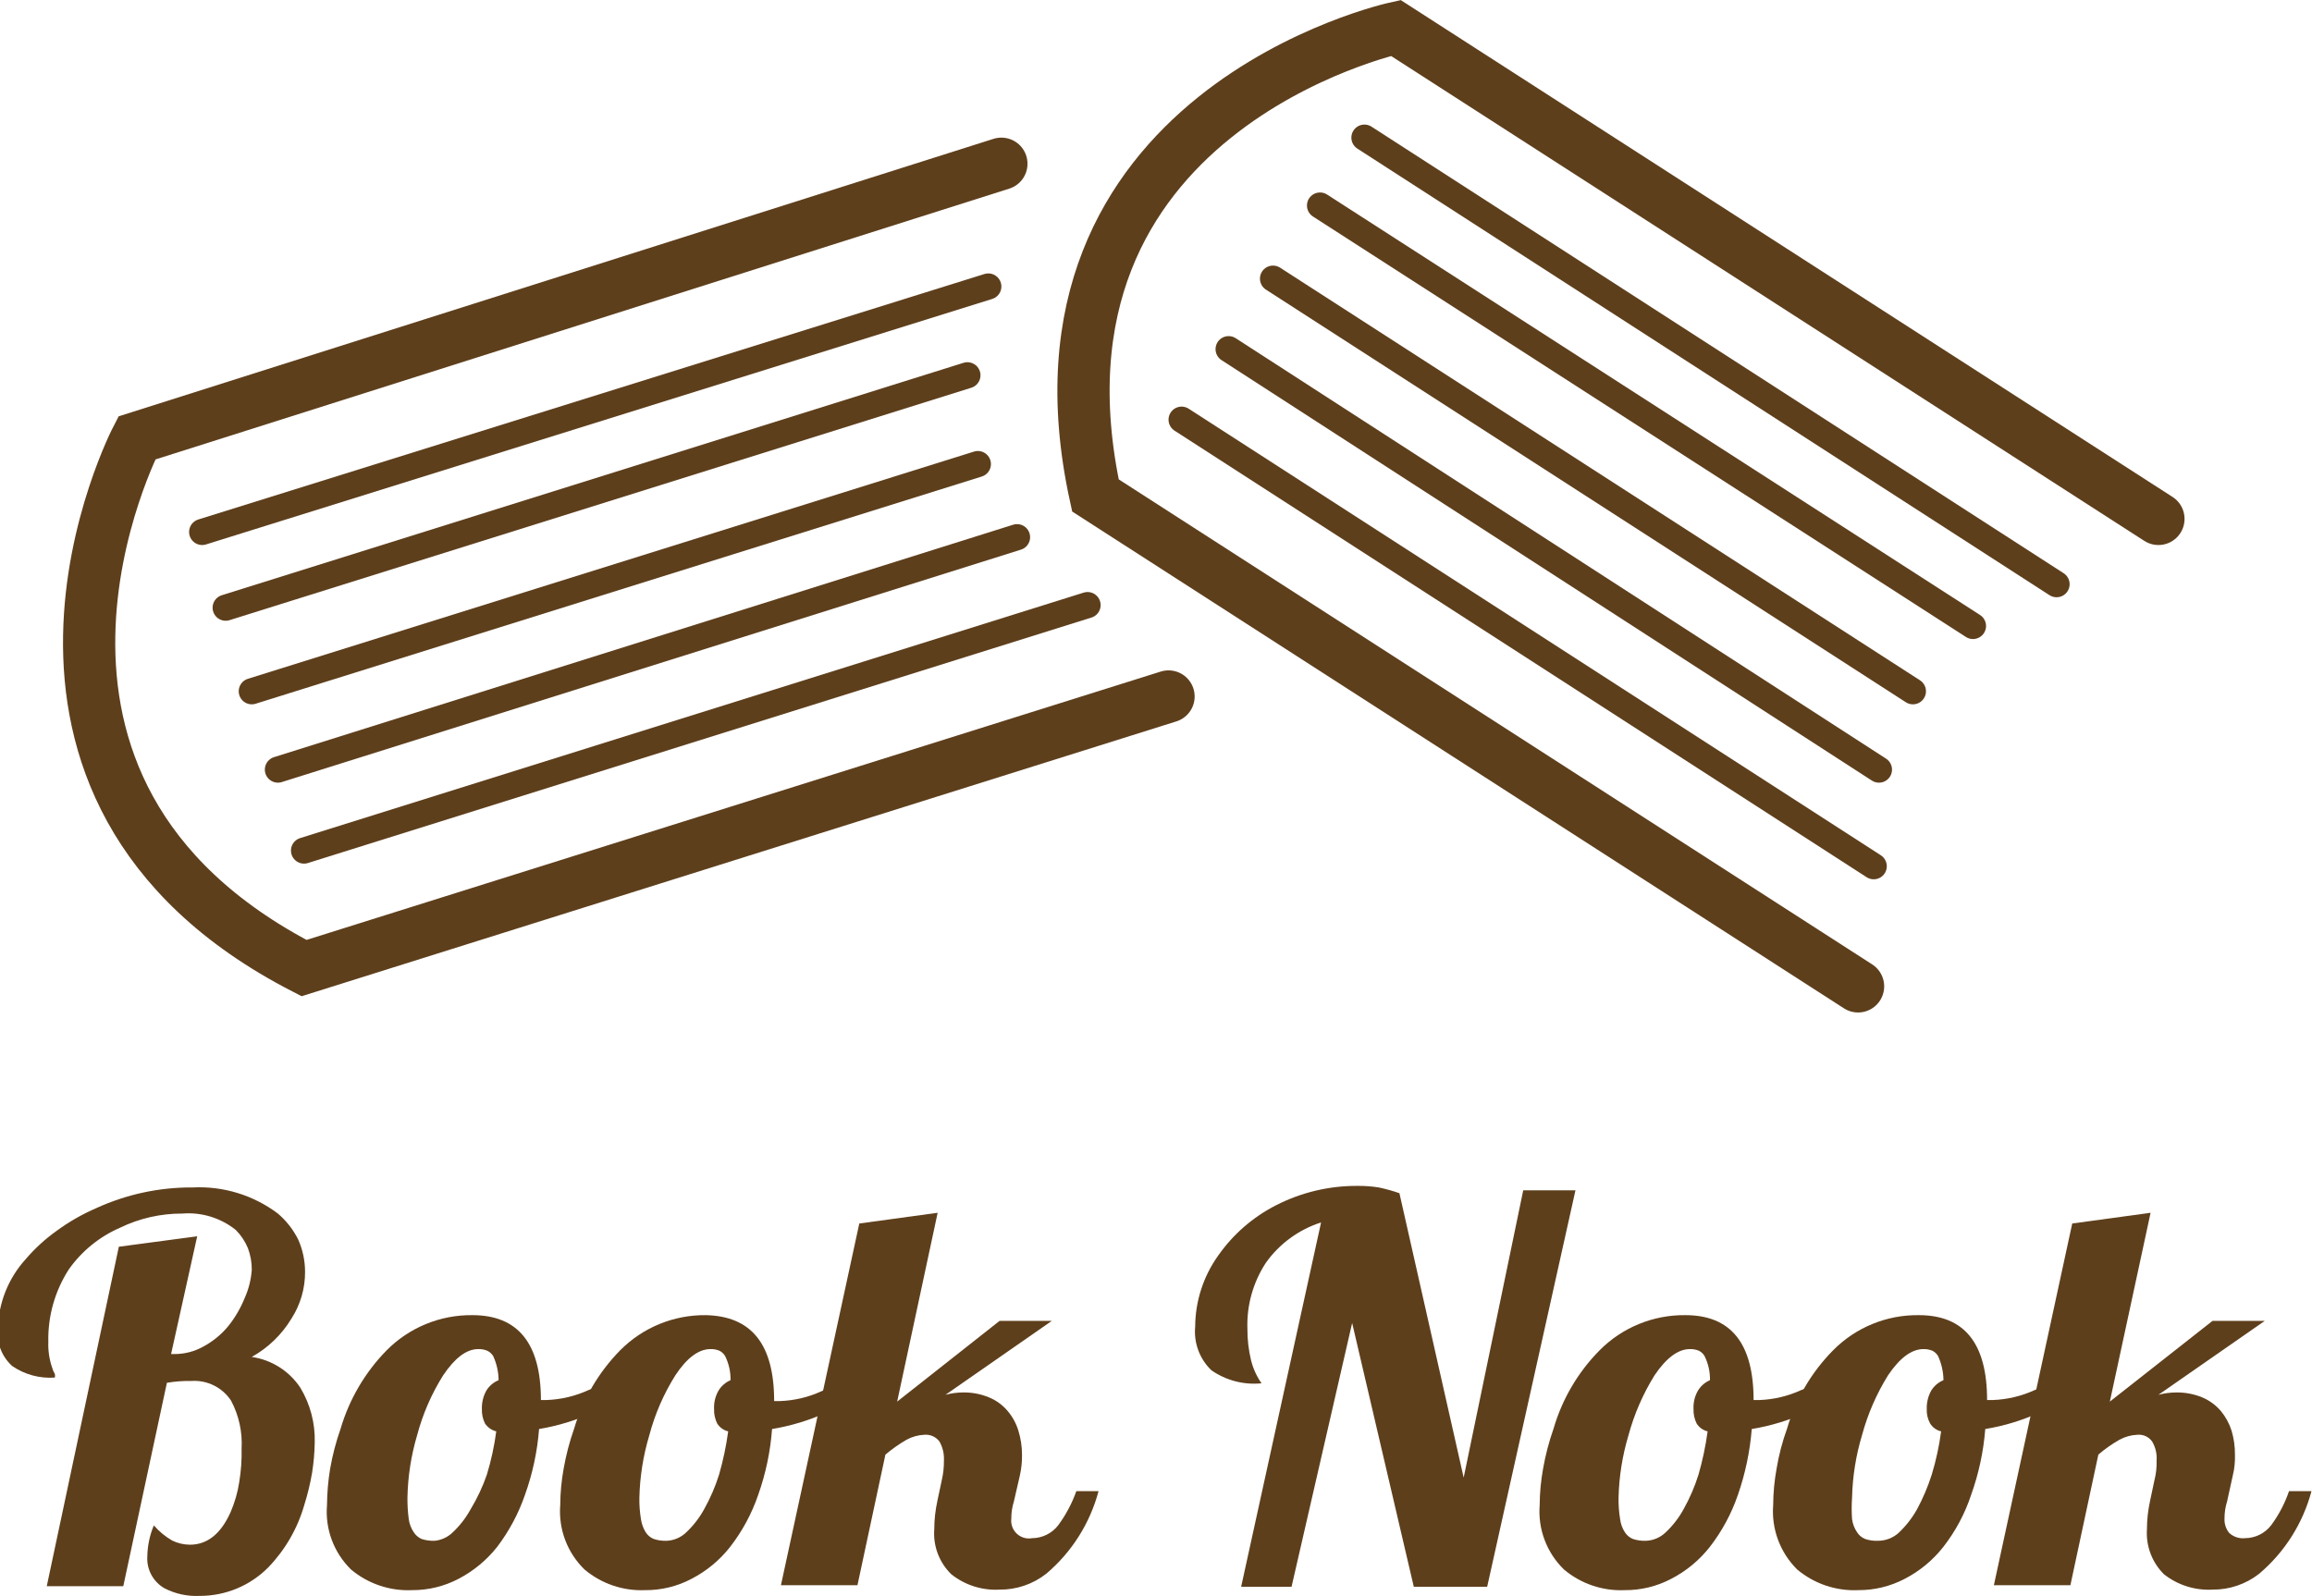
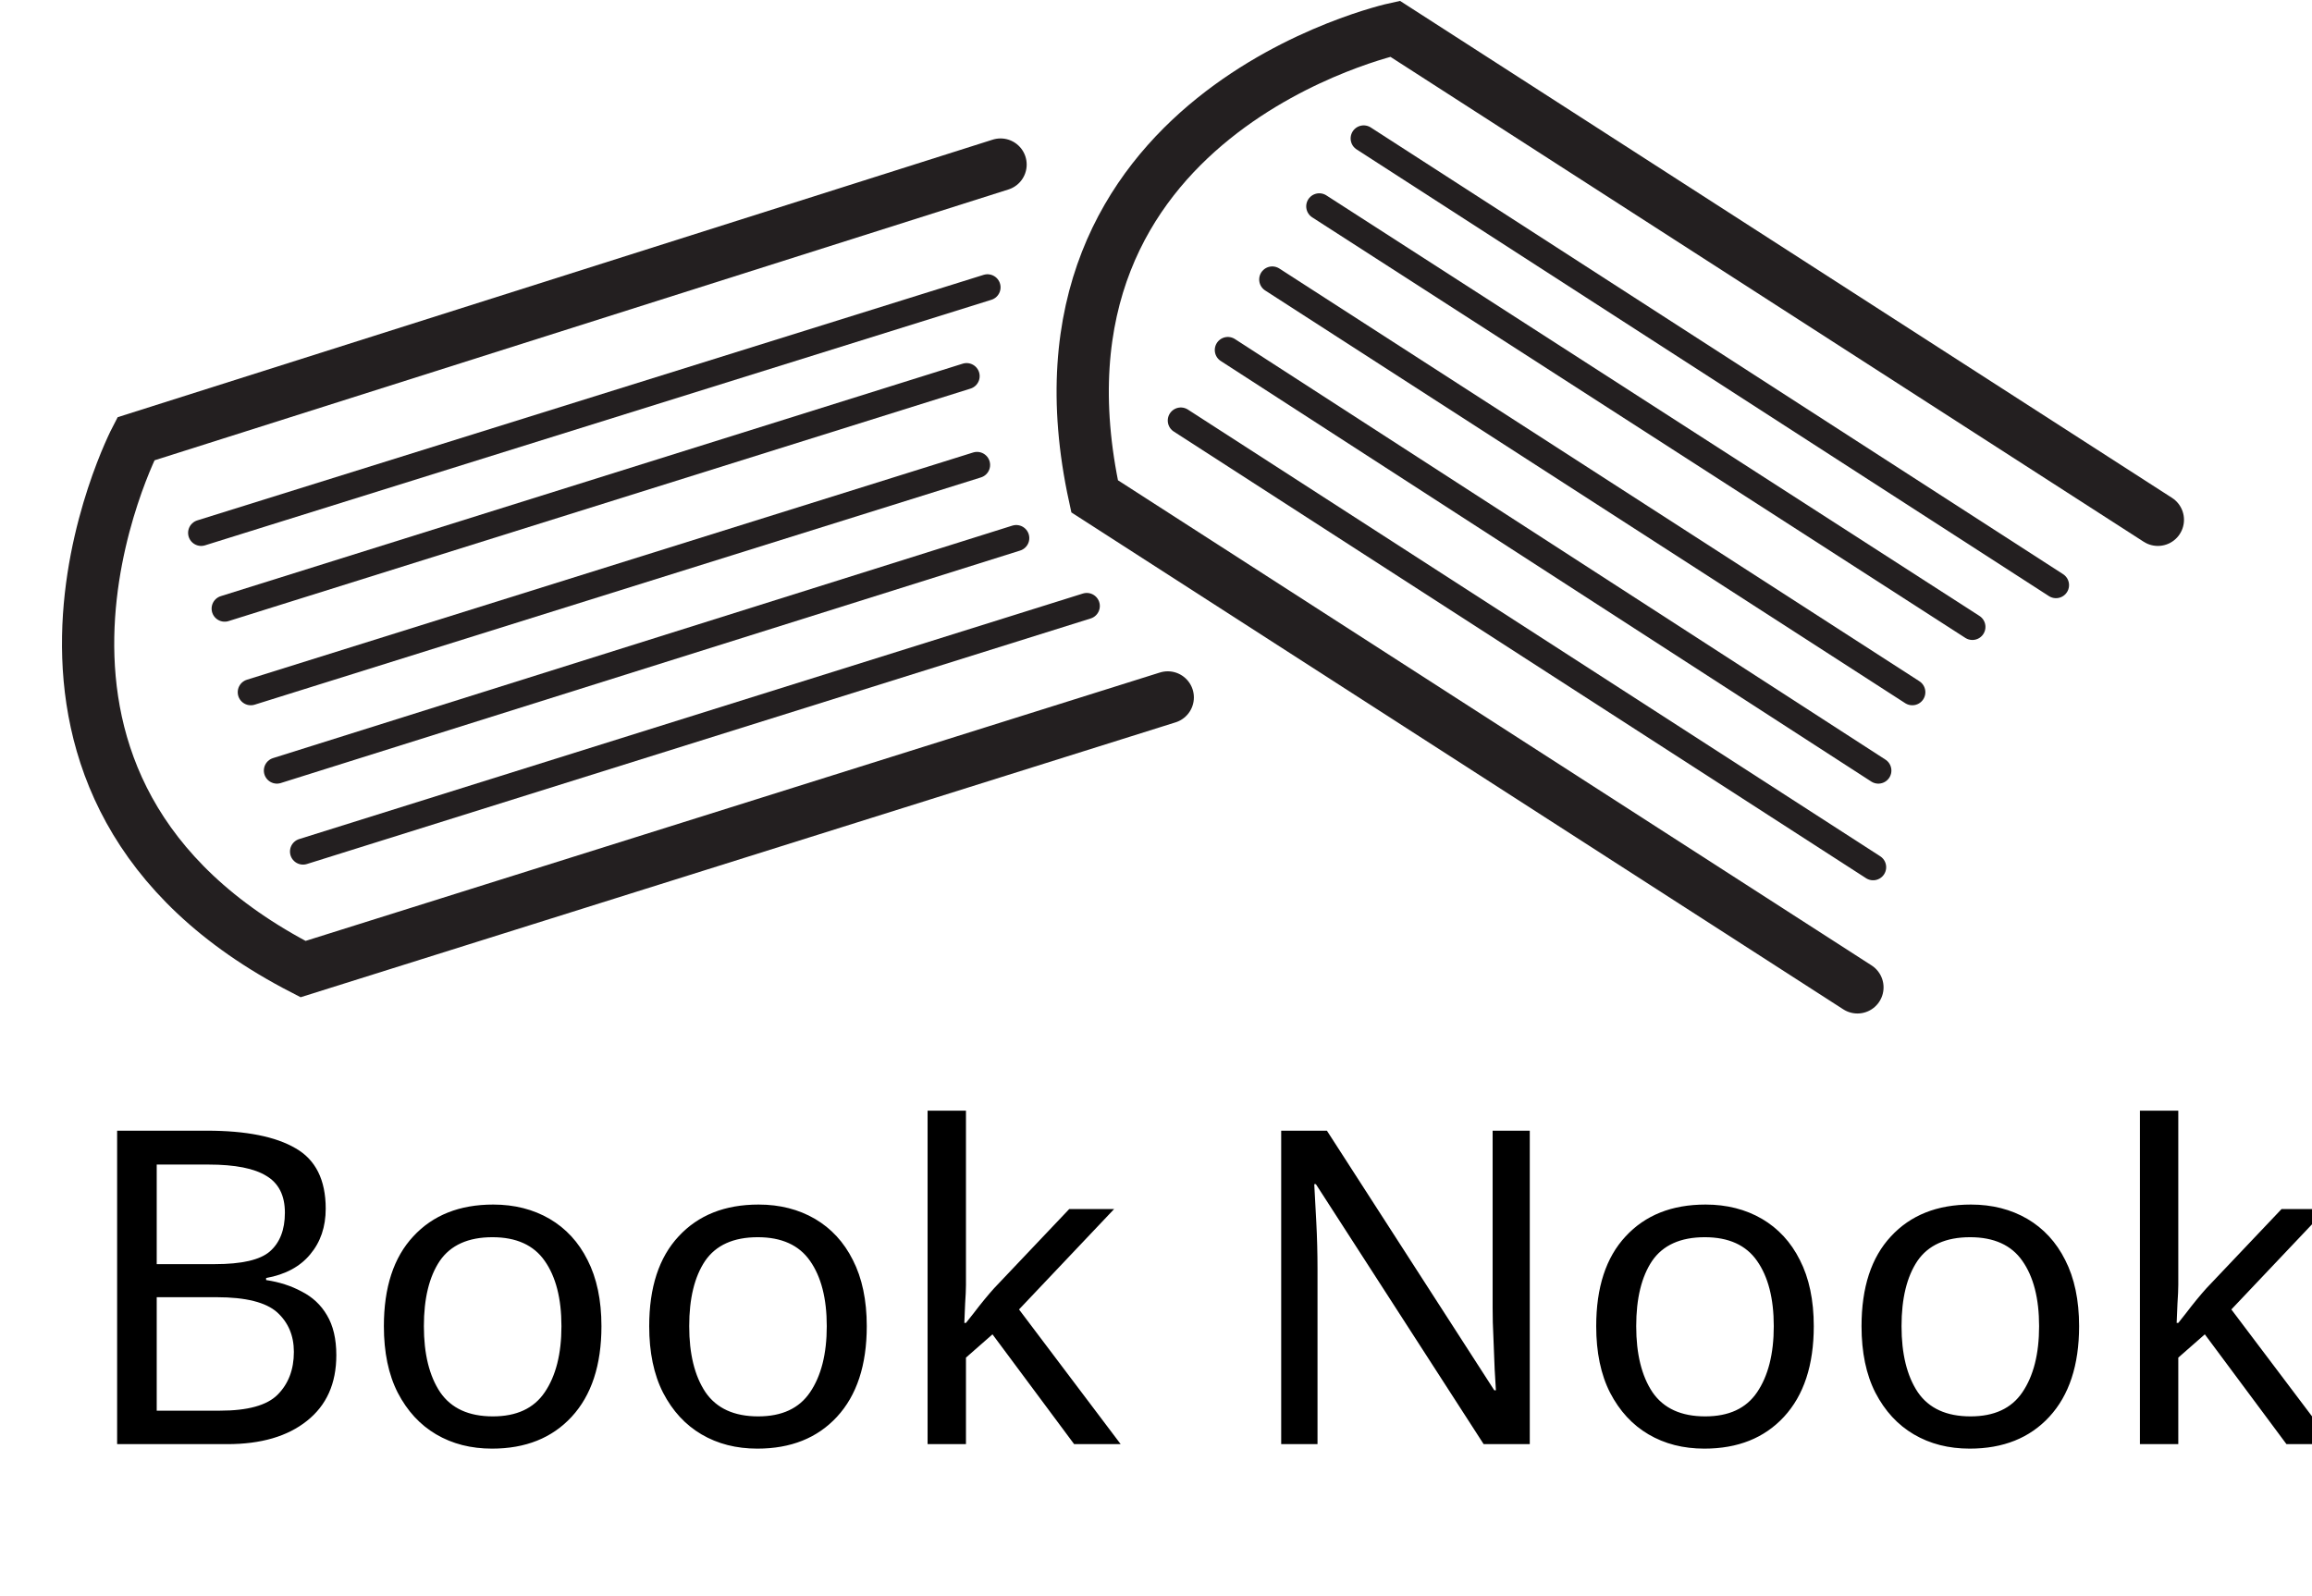
- <svg xmlns="http://www.w3.org/2000/svg" id="Layer_1" data-name="Layer 1" viewBox="0 0 88.52 61.1">
-   <defs>
-     <style>.cls-1,.cls-2{fill:none;stroke:#5e3f1c;stroke-linecap:round;stroke-miterlimit:10;}.cls-2{stroke-width:2px;}.cls-3{isolation:isolate;}.cls-4{fill:#5e3f1c;}</style>
-   </defs>
-   <line class="cls-1" x1="37.84" y1="10.97" x2="7.74" y2="20.37" />
-   <line class="cls-1" x1="37.04" y1="14.37" x2="8.64" y2="23.27" />
-   <line class="cls-1" x1="37.44" y1="17.77" x2="9.64" y2="26.47" />
-   <line class="cls-1" x1="38.94" y1="20.57" x2="10.64" y2="29.47" />
-   <line class="cls-1" x1="41.64" y1="23.17" x2="11.64" y2="32.57" />
-   <line class="cls-1" x1="78.74" y1="22.37" x2="52.24" y2="5.27" />
-   <line class="cls-1" x1="75.54" y1="23.97" x2="50.54" y2="7.87" />
-   <line class="cls-1" x1="73.24" y1="26.47" x2="48.74" y2="10.67" />
-   <line class="cls-1" x1="71.94" y1="29.47" x2="47.04" y2="13.37" />
-   <line class="cls-1" x1="71.74" y1="33.17" x2="45.24" y2="16.07" />
-   <path class="cls-2" d="M55.7,32.8,22.6,43.3s-7,13.4,6.4,20.3L62.1,53.2" transform="translate(-17.36 -26.53)" />
-   <path class="cls-2" d="M100,46.4,70.8,27.6S56.1,30.8,59.3,45.5L88.5,64.3" transform="translate(-17.36 -26.53)" />
-   <g class="cls-3">
-     <path class="cls-4" d="M23.66,87.35A1.31,1.31,0,0,1,23,86.13a3.22,3.22,0,0,1,.25-1.19,2.76,2.76,0,0,0,.7.58,1.58,1.58,0,0,0,.68.16c.67,0,1.19-.42,1.56-1.25a4.7,4.7,0,0,0,.33-1.15A6.85,6.85,0,0,0,26.61,82a3.5,3.5,0,0,0-.4-1.83,1.68,1.68,0,0,0-1.52-.76,5.08,5.08,0,0,0-.94.07l-1.67,7.79H19.15l2.76-13,3-.4-1,4.51h.12a2.26,2.26,0,0,0,1.12-.29,3.2,3.2,0,0,0,.95-.78,4.31,4.31,0,0,0,.63-1.08A3.18,3.18,0,0,0,27,75.15a2.31,2.31,0,0,0-.15-.83,2.14,2.14,0,0,0-.46-.69A2.9,2.9,0,0,0,24.34,73a5.42,5.42,0,0,0-2.38.54A4.7,4.7,0,0,0,20,75.13a4.92,4.92,0,0,0-.79,2.78,2.72,2.72,0,0,0,.15,1,.8.8,0,0,0,.1.23.33.33,0,0,1,0,.14,2.56,2.56,0,0,1-1.63-.44,1.68,1.68,0,0,1-.55-1.43,4.09,4.09,0,0,1,1.06-2.66,6.59,6.59,0,0,1,1.19-1.09,7.8,7.8,0,0,1,1.52-.87A8.72,8.72,0,0,1,24.74,72,5,5,0,0,1,28,73a3.16,3.16,0,0,1,.78,1,3.05,3.05,0,0,1,.26,1.23,3.27,3.27,0,0,1-.52,1.79A4.12,4.12,0,0,1,27,78.49a2.69,2.69,0,0,1,1.86,1.18,3.86,3.86,0,0,1,.55,2.1,8.26,8.26,0,0,1-.1,1.15,9.31,9.31,0,0,1-.3,1.24,5.7,5.7,0,0,1-1.38,2.39A3.68,3.68,0,0,1,25,87.64,2.65,2.65,0,0,1,23.66,87.35Z" transform="translate(-17.36 -26.53)" />
-     <path class="cls-4" d="M30.8,86.63a3.09,3.09,0,0,1-.92-2.47A9,9,0,0,1,30,82.77a9.59,9.59,0,0,1,.4-1.53,7.19,7.19,0,0,1,1.76-3,4.55,4.55,0,0,1,3.29-1.35c1.74,0,2.62,1.08,2.62,3.25v0l.1,0h.12a4.22,4.22,0,0,0,1.6-.38A8,8,0,0,0,41.43,79l.18.56a5.11,5.11,0,0,1-1.54,1.06,8.33,8.33,0,0,1-2.07.63,9.7,9.7,0,0,1-.54,2.52,7.13,7.13,0,0,1-1.07,2,4.6,4.6,0,0,1-1.48,1.22,3.79,3.79,0,0,1-1.77.43A3.4,3.4,0,0,1,30.8,86.63Zm3.88-1.41a3.56,3.56,0,0,0,.7-.9A7,7,0,0,0,36,83a10.35,10.35,0,0,0,.36-1.66.73.73,0,0,1-.43-.3,1.16,1.16,0,0,1-.12-.56,1.37,1.37,0,0,1,.17-.7,1,1,0,0,1,.47-.4,2.27,2.27,0,0,0-.21-.93.55.55,0,0,0-.23-.2.83.83,0,0,0-.34-.06c-.46,0-.9.35-1.34,1a8.3,8.3,0,0,0-1,2.3,9,9,0,0,0-.37,2.39,5.87,5.87,0,0,0,.05.82,1.16,1.16,0,0,0,.19.5.68.68,0,0,0,.3.26,1.43,1.43,0,0,0,.5.07A1.15,1.15,0,0,0,34.68,85.22Z" transform="translate(-17.36 -26.53)" />
-     <path class="cls-4" d="M39.74,86.63a3.1,3.1,0,0,1-.93-2.47,8,8,0,0,1,.13-1.39,9.59,9.59,0,0,1,.4-1.53,7.19,7.19,0,0,1,1.76-3,4.55,4.55,0,0,1,3.29-1.35C46.13,76.93,47,78,47,80.18v0l.1,0h.12a4.17,4.17,0,0,0,1.6-.38A7.41,7.41,0,0,0,50.36,79l.18.56A5.06,5.06,0,0,1,49,80.62a8.28,8.28,0,0,1-2.08.63,9.7,9.7,0,0,1-.53,2.52,6.89,6.89,0,0,1-1.08,2,4.5,4.5,0,0,1-1.48,1.22,3.73,3.73,0,0,1-1.77.43A3.38,3.38,0,0,1,39.74,86.63Zm3.88-1.41a3.56,3.56,0,0,0,.7-.9A7,7,0,0,0,44.89,83a11.58,11.58,0,0,0,.35-1.66.68.68,0,0,1-.42-.3,1.16,1.16,0,0,1-.12-.56,1.28,1.28,0,0,1,.17-.7,1,1,0,0,1,.46-.4,2,2,0,0,0-.21-.93.53.53,0,0,0-.22-.2.83.83,0,0,0-.34-.06c-.46,0-.91.35-1.34,1a8.3,8.3,0,0,0-1,2.3,9.05,9.05,0,0,0-.38,2.39,4.51,4.51,0,0,0,.06.82,1.31,1.31,0,0,0,.18.5.65.65,0,0,0,.31.26,1.4,1.4,0,0,0,.5.07A1.15,1.15,0,0,0,43.62,85.22Z" transform="translate(-17.36 -26.53)" />
-     <path class="cls-4" d="M53.78,86.81a2.18,2.18,0,0,1-.65-1.72A5.22,5.22,0,0,1,53.25,84l.17-.8a3.1,3.1,0,0,0,.08-.74,1.33,1.33,0,0,0-.17-.73.65.65,0,0,0-.57-.26,1.56,1.56,0,0,0-.69.19,5.61,5.61,0,0,0-.81.57l-1.07,5H47.26l3-13.85,3-.41L51.71,80.2l3.92-3.09h2l-4.07,2.83a2.63,2.63,0,0,1,.67-.09,2.48,2.48,0,0,1,1,.19,1.85,1.85,0,0,1,.71.52,2.1,2.1,0,0,1,.41.75,3.12,3.12,0,0,1,.14.93,3.4,3.4,0,0,1-.08.78l-.23,1a2.16,2.16,0,0,0-.1.66.68.68,0,0,0,.8.75,1.27,1.27,0,0,0,1-.5,5.09,5.09,0,0,0,.69-1.3h.85a6.25,6.25,0,0,1-2,3.16,2.85,2.85,0,0,1-1.79.61A2.72,2.72,0,0,1,53.78,86.81Z" transform="translate(-17.36 -26.53)" />
-     <path class="cls-4" d="M67.94,73.34a4.14,4.14,0,0,0-2.11,1.54,4.34,4.34,0,0,0-.71,2.54,5,5,0,0,0,.14,1.2,2.66,2.66,0,0,0,.4.88A2.86,2.86,0,0,1,63.74,79a2.05,2.05,0,0,1-.62-1.67A4.72,4.72,0,0,1,64,74.61a6.06,6.06,0,0,1,2.22-1.93,6.76,6.76,0,0,1,3.11-.74,4.91,4.91,0,0,1,.82.06,6.44,6.44,0,0,1,.79.22l2.46,10.89,2.28-11h2L74.3,87.29H71.49l-2.36-10.1-2.32,10.1H64.88Z" transform="translate(-17.36 -26.53)" />
-     <path class="cls-4" d="M77.24,86.63a3.1,3.1,0,0,1-.93-2.47,8,8,0,0,1,.13-1.39,9.59,9.59,0,0,1,.4-1.53,7.08,7.08,0,0,1,1.76-3,4.55,4.55,0,0,1,3.29-1.35c1.74,0,2.61,1.08,2.61,3.25v0l.1,0h.12a4.17,4.17,0,0,0,1.6-.38A7.41,7.41,0,0,0,87.86,79l.18.56a5.19,5.19,0,0,1-1.53,1.06,8.28,8.28,0,0,1-2.08.63,10.13,10.13,0,0,1-.53,2.52,6.89,6.89,0,0,1-1.08,2,4.5,4.5,0,0,1-1.48,1.22,3.76,3.76,0,0,1-1.77.43A3.38,3.38,0,0,1,77.24,86.63Zm3.88-1.41a3.56,3.56,0,0,0,.7-.9A7,7,0,0,0,82.39,83a11.58,11.58,0,0,0,.35-1.66.68.68,0,0,1-.42-.3,1.16,1.16,0,0,1-.12-.56,1.28,1.28,0,0,1,.17-.7,1,1,0,0,1,.46-.4,2,2,0,0,0-.21-.93.53.53,0,0,0-.22-.2.83.83,0,0,0-.34-.06c-.46,0-.91.35-1.35,1a8.6,8.6,0,0,0-1,2.3,9.05,9.05,0,0,0-.38,2.39,4.51,4.51,0,0,0,.06.82,1.17,1.17,0,0,0,.18.5.65.65,0,0,0,.31.26,1.4,1.4,0,0,0,.5.07A1.15,1.15,0,0,0,81.12,85.22Z" transform="translate(-17.36 -26.53)" />
-     <path class="cls-4" d="M86.17,86.63a3.13,3.13,0,0,1-.92-2.47,8,8,0,0,1,.13-1.39,8.63,8.63,0,0,1,.4-1.53,7.08,7.08,0,0,1,1.76-3,4.53,4.53,0,0,1,3.29-1.35c1.74,0,2.61,1.08,2.61,3.25v0l.1,0h.12a4.22,4.22,0,0,0,1.6-.38A7.68,7.68,0,0,0,96.8,79l.18.56a5.11,5.11,0,0,1-1.54,1.06,8.08,8.08,0,0,1-2.07.63,9.7,9.7,0,0,1-.54,2.52,6.63,6.63,0,0,1-1.07,2,4.5,4.5,0,0,1-1.48,1.22,3.79,3.79,0,0,1-1.77.43A3.4,3.4,0,0,1,86.17,86.63Zm3.89-1.41a3.8,3.8,0,0,0,.7-.9A7.73,7.73,0,0,0,91.32,83a10.35,10.35,0,0,0,.36-1.66.68.68,0,0,1-.42-.3,1.06,1.06,0,0,1-.13-.56,1.37,1.37,0,0,1,.17-.7,1,1,0,0,1,.47-.4,2.27,2.27,0,0,0-.21-.93.53.53,0,0,0-.22-.2.86.86,0,0,0-.34-.06c-.46,0-.91.35-1.35,1a8.6,8.6,0,0,0-1,2.3,9.05,9.05,0,0,0-.38,2.39,5.87,5.87,0,0,0,0,.82,1.16,1.16,0,0,0,.19.5.65.65,0,0,0,.31.26,1.34,1.34,0,0,0,.49.07A1.18,1.18,0,0,0,90.06,85.22Z" transform="translate(-17.36 -26.53)" />
-     <path class="cls-4" d="M100.21,86.81a2.22,2.22,0,0,1-.65-1.72A5.22,5.22,0,0,1,99.68,84l.17-.8a2.66,2.66,0,0,0,.08-.74,1.25,1.25,0,0,0-.17-.73.62.62,0,0,0-.56-.26,1.56,1.56,0,0,0-.69.19,5.11,5.11,0,0,0-.81.57l-1.07,5H93.7l3-13.85,3-.41L98.14,80.2l3.93-3.09h2L100,79.94a2.71,2.71,0,0,1,.68-.09,2.52,2.52,0,0,1,1,.19,1.92,1.92,0,0,1,.71.52,2.26,2.26,0,0,1,.41.75,3.12,3.12,0,0,1,.13.93,2.92,2.92,0,0,1-.08.78l-.22,1a2.16,2.16,0,0,0-.1.66.81.81,0,0,0,.18.55.78.78,0,0,0,.61.2,1.27,1.27,0,0,0,1-.5,4.83,4.83,0,0,0,.68-1.3h.86a6.25,6.25,0,0,1-2,3.16,2.85,2.85,0,0,1-1.79.61A2.76,2.76,0,0,1,100.21,86.81Z" transform="translate(-17.36 -26.53)" />
-   </g>
+ <svg xmlns="http://www.w3.org/2000/svg" version="1.1" id="Layer_1" x="0px" y="0px" viewBox="0 0 88.5 61.1" style="enable-background:new 0 0 88.5 61.1;" xml:space="preserve">
+   <style type="text/css">
+ 	.st0{fill:#5E3F1D;stroke:#231F20;stroke-linecap:round;stroke-miterlimit:10;}
+ 	.st1{fill:none;stroke:#231F20;stroke-width:2;stroke-linecap:round;stroke-miterlimit:10;}
+ 	.st2{font-family:'DMSans-Regular';}
+ 	.st3{font-size:16.789px;}
+ </style>
+   <line class="st0" x1="37.8" y1="11" x2="7.7" y2="20.4" />
+   <line class="st0" x1="37" y1="14.4" x2="8.6" y2="23.3" />
+   <line class="st0" x1="37.4" y1="17.8" x2="9.6" y2="26.5" />
+   <line class="st0" x1="38.9" y1="20.6" x2="10.6" y2="29.5" />
+   <line class="st0" x1="41.6" y1="23.2" x2="11.6" y2="32.6" />
+   <line class="st0" x1="78.7" y1="22.4" x2="52.2" y2="5.3" />
+   <line class="st0" x1="75.5" y1="24" x2="50.5" y2="7.9" />
+   <line class="st0" x1="73.2" y1="26.5" x2="48.7" y2="10.7" />
+   <line class="st0" x1="71.9" y1="29.5" x2="47" y2="13.4" />
+   <line class="st0" x1="71.7" y1="33.2" x2="45.2" y2="16.1" />
+   <path class="st1" d="M38.3,6.3L5.2,16.8c0,0-7,13.4,6.4,20.3l33.1-10.4" />
+   <path class="st1" d="M82.6,19.9L53.4,1.1c0,0-14.7,3.2-11.5,17.9l29.2,18.8" />
+   <text transform="matrix(1 0 0 1 2.8584 55.2865)" class="st2 st3">Book Nook</text>
</svg>
